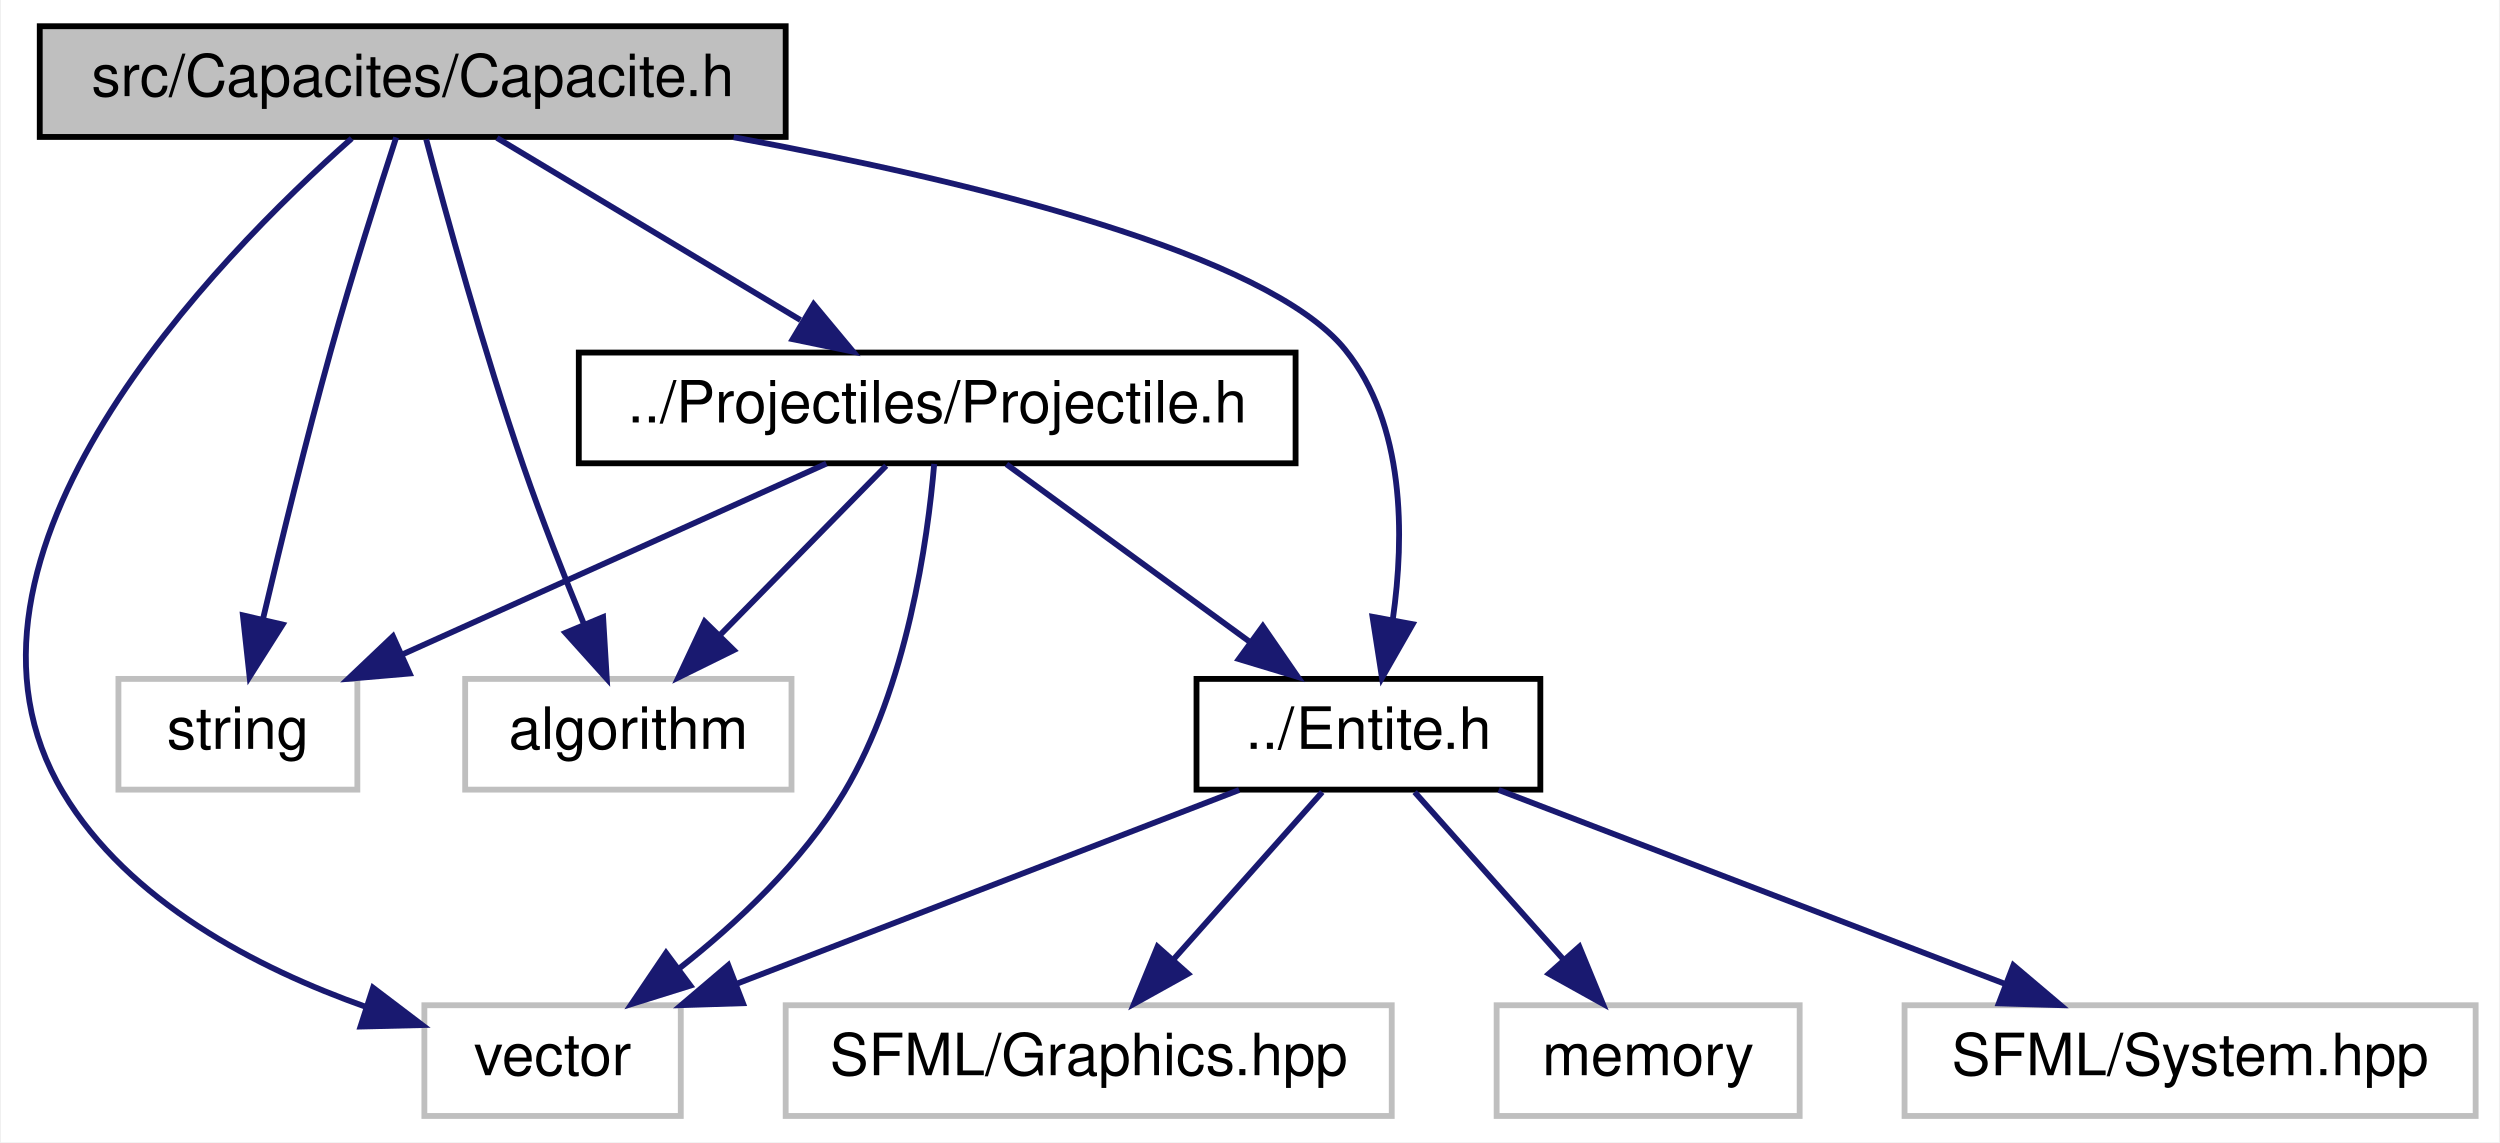
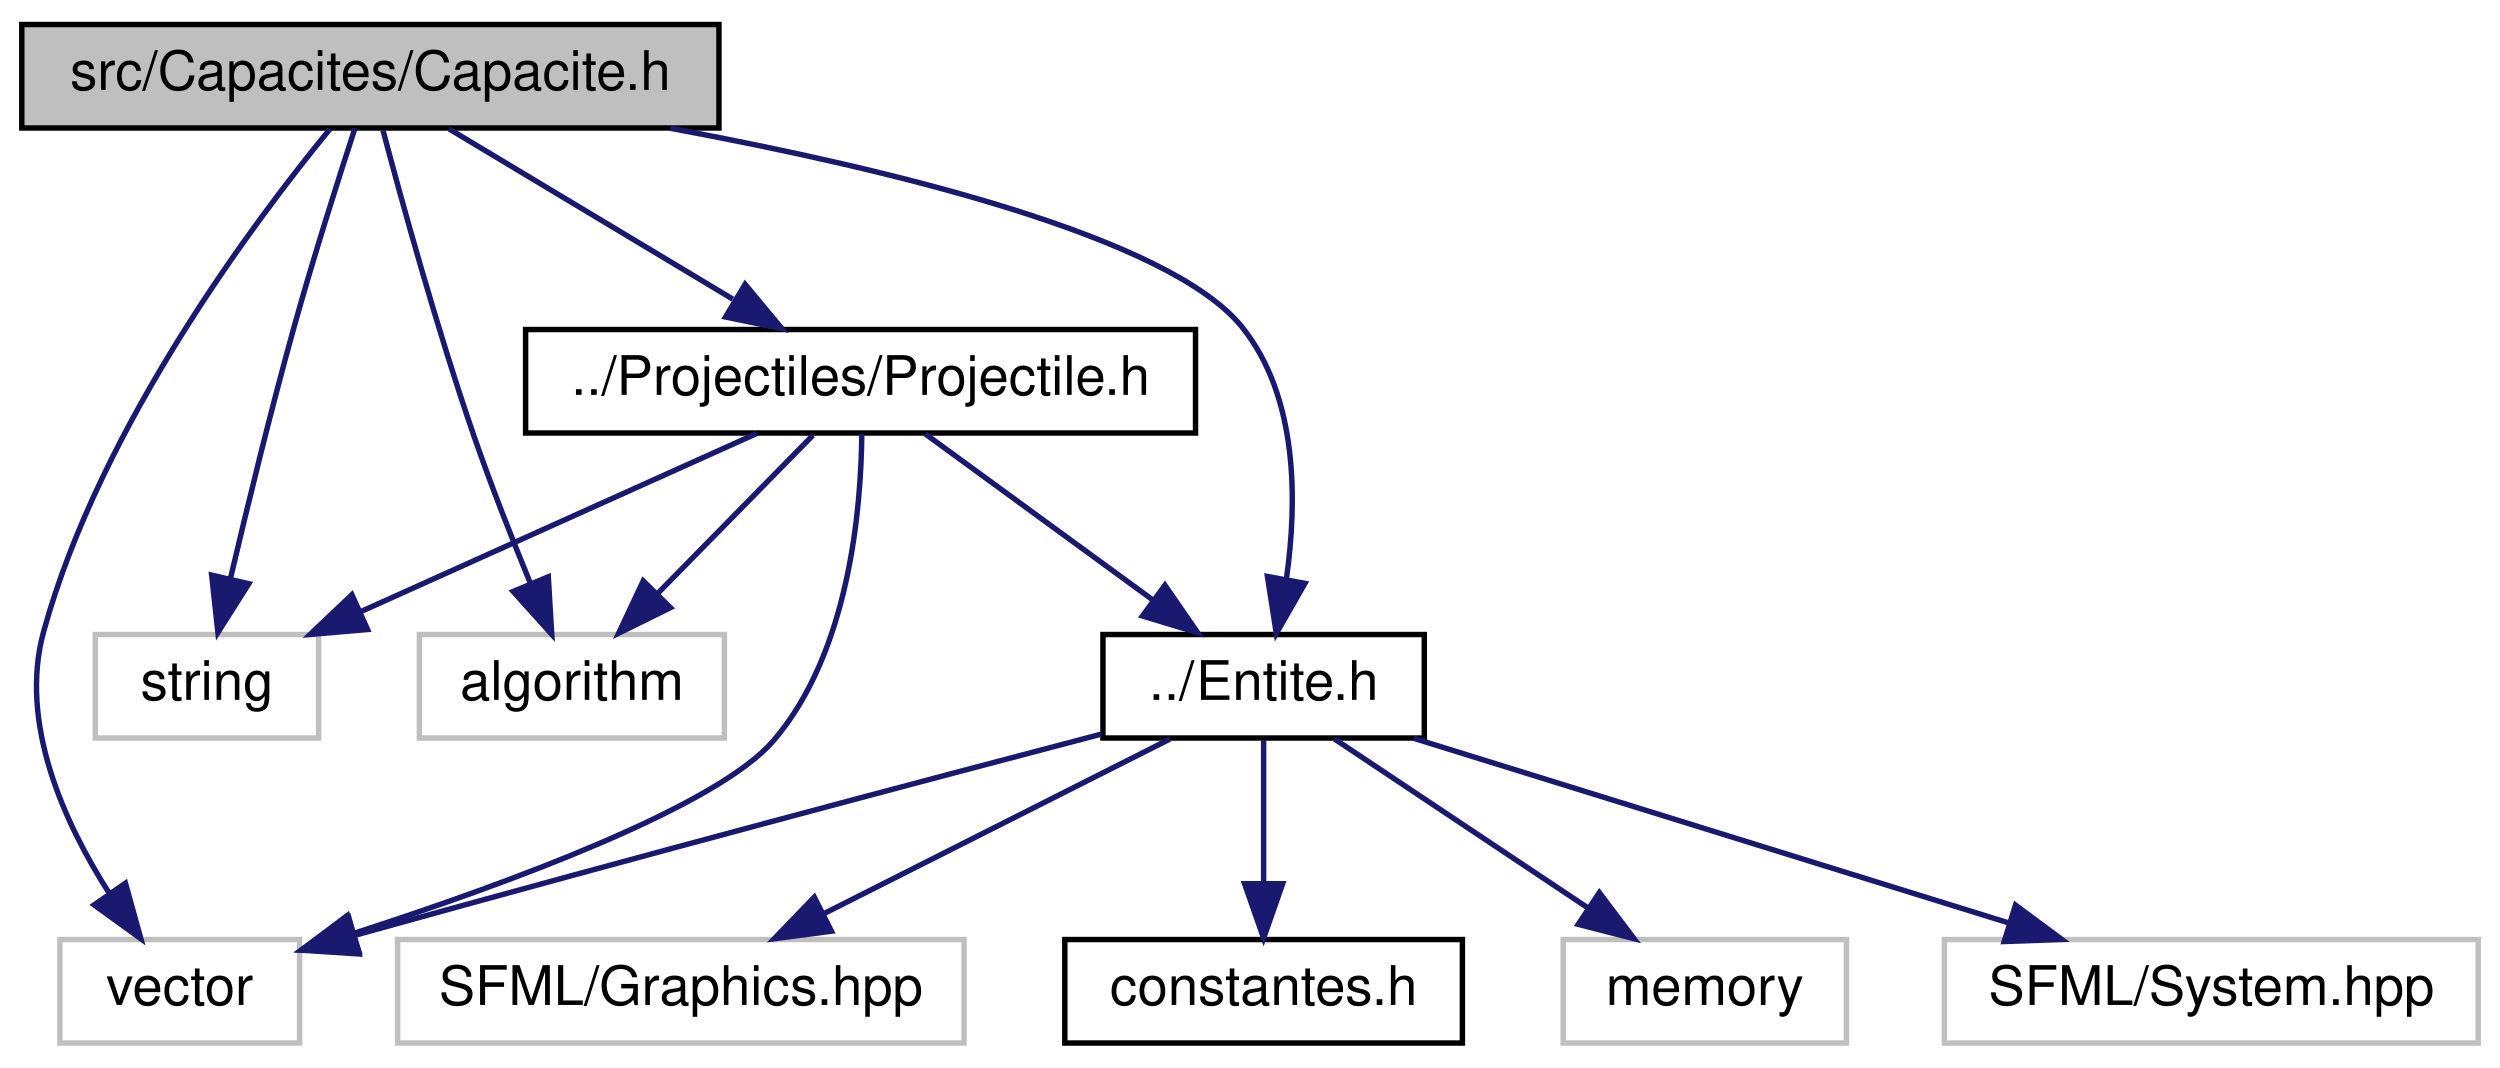
- <svg xmlns="http://www.w3.org/2000/svg" xmlns:xlink="http://www.w3.org/1999/xlink" width="429pt" height="196pt" viewBox="0.00 0.00 428.65 196.00">
+ <svg xmlns="http://www.w3.org/2000/svg" xmlns:xlink="http://www.w3.org/1999/xlink" width="459pt" height="196pt" viewBox="0.00 0.00 459.00 196.00">
  <g id="graph0" class="graph" transform="scale(1 1) rotate(0) translate(4 192)">
-     <polygon fill="white" stroke="none" points="-4,4 -4,-192 424.647,-192 424.647,4 -4,4" />
+     <polygon fill="white" stroke="none" points="-4,4 -4,-192 455,-192 455,4 -4,4" />
    <g id="node1" class="node">
-       <polygon fill="#bfbfbf" stroke="black" points="2.647,-168.5 2.647,-187.5 130.647,-187.5 130.647,-168.5 2.647,-168.5" />
-       <text text-anchor="middle" x="66.647" y="-175.5" font-family="Helvetica,sans-Serif" font-size="10.00">src/Capacites/Capacite.h</text>
+       <polygon fill="#bfbfbf" stroke="black" points="0,-168.5 0,-187.5 128,-187.5 128,-168.5 0,-168.5" />
+       <text text-anchor="middle" x="64" y="-175.5" font-family="Helvetica,sans-Serif" font-size="10.00">src/Capacites/Capacite.h</text>
    </g>
    <g id="node2" class="node">
-       <polygon fill="white" stroke="#bfbfbf" points="68.647,-0.5 68.647,-19.5 112.647,-19.5 112.647,-0.5 68.647,-0.5" />
-       <text text-anchor="middle" x="90.647" y="-7.5" font-family="Helvetica,sans-Serif" font-size="10.00">vector</text>
+       <polygon fill="white" stroke="#bfbfbf" points="7,-0.5 7,-19.5 51,-19.5 51,-0.5 7,-0.5" />
+       <text text-anchor="middle" x="29" y="-7.5" font-family="Helvetica,sans-Serif" font-size="10.00">vector</text>
    </g>
    <g id="edge1" class="edge">
-       <path fill="none" stroke="midnightblue" d="M56.176,-168.244C33.232,-147.968 -17.564,-96.436 6.647,-56 17.886,-37.23 39.926,-25.845 58.611,-19.223" />
-       <polygon fill="midnightblue" stroke="midnightblue" points="59.839,-22.504 68.278,-16.099 57.686,-15.843 59.839,-22.504" />
+       <path fill="none" stroke="midnightblue" d="M56.569,-168.299C42.935,-151.693 14.37,-113.761 4,-76 -0.586,-59.3 7.786,-40.94 16.052,-28.005" />
+       <polygon fill="midnightblue" stroke="midnightblue" points="19.028,-29.854 21.864,-19.646 13.281,-25.857 19.028,-29.854" />
    </g>
    <g id="node3" class="node">
-       <polygon fill="white" stroke="#bfbfbf" points="16.147,-56.5 16.147,-75.5 57.147,-75.5 57.147,-56.5 16.147,-56.5" />
-       <text text-anchor="middle" x="36.647" y="-63.5" font-family="Helvetica,sans-Serif" font-size="10.00">string</text>
+       <polygon fill="white" stroke="#bfbfbf" points="13.5,-56.5 13.5,-75.5 54.5,-75.5 54.5,-56.5 13.5,-56.5" />
+       <text text-anchor="middle" x="34" y="-63.5" font-family="Helvetica,sans-Serif" font-size="10.00">string</text>
    </g>
    <g id="edge2" class="edge">
-       <path fill="none" stroke="midnightblue" d="M63.808,-168.419C60.864,-159.398 56.202,-144.769 52.647,-132 48.357,-116.586 44.054,-98.953 40.992,-85.944" />
-       <polygon fill="midnightblue" stroke="midnightblue" points="44.325,-84.824 38.653,-75.875 37.507,-86.408 44.325,-84.824" />
+       <path fill="none" stroke="midnightblue" d="M61.161,-168.419C58.217,-159.398 53.554,-144.769 50,-132 45.709,-116.586 41.406,-98.953 38.345,-85.944" />
+       <polygon fill="midnightblue" stroke="midnightblue" points="41.678,-84.824 36.006,-75.875 34.86,-86.408 41.678,-84.824" />
    </g>
    <g id="node4" class="node">
-       <polygon fill="white" stroke="#bfbfbf" points="75.647,-56.5 75.647,-75.5 131.647,-75.5 131.647,-56.5 75.647,-56.5" />
-       <text text-anchor="middle" x="103.647" y="-63.5" font-family="Helvetica,sans-Serif" font-size="10.00">algorithm</text>
+       <polygon fill="white" stroke="#bfbfbf" points="73,-56.5 73,-75.5 129,-75.5 129,-56.5 73,-56.5" />
+       <text text-anchor="middle" x="101" y="-63.5" font-family="Helvetica,sans-Serif" font-size="10.00">algorithm</text>
    </g>
    <g id="edge3" class="edge">
-       <path fill="none" stroke="midnightblue" d="M68.962,-168.084C72.3,-155.479 78.817,-131.782 85.647,-112 88.775,-102.94 92.683,-93.034 96.058,-84.828" />
-       <polygon fill="midnightblue" stroke="midnightblue" points="99.315,-86.11 99.948,-75.534 92.858,-83.407 99.315,-86.11" />
+       <path fill="none" stroke="midnightblue" d="M66.315,-168.084C69.652,-155.479 76.17,-131.782 83,-112 86.128,-102.94 90.036,-93.034 93.411,-84.828" />
+       <polygon fill="midnightblue" stroke="midnightblue" points="96.668,-86.11 97.301,-75.534 90.211,-83.407 96.668,-86.11" />
    </g>
    <g id="node5" class="node">
      <g id="a_node5">
        <a xlink:href="_projectile_8h.html" target="_top" xlink:title="../Projectiles/Projectile.h">
-           <polygon fill="white" stroke="black" points="95.147,-112.5 95.147,-131.5 218.147,-131.5 218.147,-112.5 95.147,-112.5" />
-           <text text-anchor="middle" x="156.647" y="-119.5" font-family="Helvetica,sans-Serif" font-size="10.00">../Projectiles/Projectile.h</text>
+           <polygon fill="white" stroke="black" points="92.5,-112.5 92.5,-131.5 215.5,-131.5 215.5,-112.5 92.5,-112.5" />
+           <text text-anchor="middle" x="154" y="-119.5" font-family="Helvetica,sans-Serif" font-size="10.00">../Projectiles/Projectile.h</text>
        </a>
      </g>
    </g>
    <g id="edge4" class="edge">
-       <path fill="none" stroke="midnightblue" d="M81.107,-168.324C95.147,-159.9 116.696,-146.971 133.19,-137.074" />
-       <polygon fill="midnightblue" stroke="midnightblue" points="135.449,-139.801 142.223,-131.655 131.847,-133.798 135.449,-139.801" />
+       <path fill="none" stroke="midnightblue" d="M78.46,-168.324C92.5,-159.9 114.048,-146.971 130.543,-137.074" />
+       <polygon fill="midnightblue" stroke="midnightblue" points="132.802,-139.801 139.576,-131.655 129.2,-133.798 132.802,-139.801" />
    </g>
    <g id="node6" class="node">
      <g id="a_node6">
        <a xlink:href="_entite_8h.html" target="_top" xlink:title="../Entite.h">
-           <polygon fill="white" stroke="black" points="201.147,-56.5 201.147,-75.5 260.147,-75.5 260.147,-56.5 201.147,-56.5" />
-           <text text-anchor="middle" x="230.647" y="-63.5" font-family="Helvetica,sans-Serif" font-size="10.00">../Entite.h</text>
+           <polygon fill="white" stroke="black" points="198.5,-56.5 198.5,-75.5 257.5,-75.5 257.5,-56.5 198.5,-56.5" />
+           <text text-anchor="middle" x="228" y="-63.5" font-family="Helvetica,sans-Serif" font-size="10.00">../Entite.h</text>
+         </a>
+       </g>
+     </g>
+     <g id="edge14" class="edge">
+       <path fill="none" stroke="midnightblue" d="M119.074,-168.449C159.901,-160.892 210.68,-148.504 224,-132 234.309,-119.226 234.212,-100.035 232.195,-85.813" />
+       <polygon fill="midnightblue" stroke="midnightblue" points="235.584,-84.891 230.329,-75.691 228.7,-86.16 235.584,-84.891" />
+     </g>
+     <g id="edge5" class="edge">
+       <path fill="none" stroke="midnightblue" d="M154.224,-112.315C154.109,-98.698 151.944,-72.212 138,-56 127.597,-43.904 89.458,-29.857 61.212,-20.718" />
+       <polygon fill="midnightblue" stroke="midnightblue" points="61.913,-17.268 51.323,-17.585 59.8,-23.942 61.913,-17.268" />
+     </g>
+     <g id="edge6" class="edge">
+       <path fill="none" stroke="midnightblue" d="M134.986,-112.444C115.412,-103.636 84.692,-89.812 62.271,-79.722" />
+       <polygon fill="midnightblue" stroke="midnightblue" points="63.481,-76.428 52.925,-75.516 60.608,-82.812 63.481,-76.428" />
+     </g>
+     <g id="edge7" class="edge">
+       <path fill="none" stroke="midnightblue" d="M145.248,-112.083C137.53,-104.22 126.095,-92.569 116.783,-83.081" />
+       <polygon fill="midnightblue" stroke="midnightblue" points="119.092,-80.436 109.589,-75.751 114.096,-85.34 119.092,-80.436" />
+     </g>
+     <g id="edge8" class="edge">
+       <path fill="none" stroke="midnightblue" d="M165.889,-112.324C177.15,-104.107 194.287,-91.602 207.709,-81.807" />
+       <polygon fill="midnightblue" stroke="midnightblue" points="209.88,-84.556 215.894,-75.834 205.753,-78.901 209.88,-84.556" />
+     </g>
+     <g id="edge9" class="edge">
+       <path fill="none" stroke="midnightblue" d="M198.209,-57.221C166.49,-48.894 114.585,-35.143 61.001,-20.241" />
+       <polygon fill="midnightblue" stroke="midnightblue" points="61.908,-16.86 51.335,-17.545 60.027,-23.603 61.908,-16.86" />
+     </g>
+     <g id="node7" class="node">
+       <polygon fill="white" stroke="#bfbfbf" points="283,-0.5 283,-19.5 335,-19.5 335,-0.5 283,-0.5" />
+       <text text-anchor="middle" x="309" y="-7.5" font-family="Helvetica,sans-Serif" font-size="10.00">memory</text>
+     </g>
+     <g id="edge10" class="edge">
+       <path fill="none" stroke="midnightblue" d="M241.014,-56.324C253.532,-47.979 272.682,-35.212 287.471,-25.352" />
+       <polygon fill="midnightblue" stroke="midnightblue" points="289.639,-28.114 296.018,-19.654 285.756,-22.289 289.639,-28.114" />
+     </g>
+     <g id="node8" class="node">
+       <polygon fill="white" stroke="#bfbfbf" points="353,-0.5 353,-19.5 451,-19.5 451,-0.5 353,-0.5" />
+       <text text-anchor="middle" x="402" y="-7.5" font-family="Helvetica,sans-Serif" font-size="10.00">SFML/System.hpp</text>
+     </g>
+     <g id="edge11" class="edge">
+       <path fill="none" stroke="midnightblue" d="M255.571,-56.444C285.097,-47.28 332.118,-32.688 364.883,-22.519" />
+       <polygon fill="midnightblue" stroke="midnightblue" points="366.045,-25.823 374.558,-19.516 363.97,-19.138 366.045,-25.823" />
+     </g>
+     <g id="node9" class="node">
+       <polygon fill="white" stroke="#bfbfbf" points="69,-0.5 69,-19.5 173,-19.5 173,-0.5 69,-0.5" />
+       <text text-anchor="middle" x="121" y="-7.5" font-family="Helvetica,sans-Serif" font-size="10.00">SFML/Graphics.hpp</text>
+     </g>
+     <g id="edge12" class="edge">
+       <path fill="none" stroke="midnightblue" d="M210.809,-56.324C193.649,-47.664 167.054,-34.242 147.253,-24.249" />
+       <polygon fill="midnightblue" stroke="midnightblue" points="148.653,-21.035 138.149,-19.654 145.499,-27.285 148.653,-21.035" />
+     </g>
+     <g id="node10" class="node">
+       <g id="a_node10">
+         <a xlink:href="constantes_8h.html" target="_top" xlink:title="constantes.h">
+           <polygon fill="white" stroke="black" points="191.5,-0.5 191.5,-19.5 264.5,-19.5 264.5,-0.5 191.5,-0.5" />
+           <text text-anchor="middle" x="228" y="-7.5" font-family="Helvetica,sans-Serif" font-size="10.00">constantes.h</text>
        </a>
      </g>
    </g>
    <g id="edge13" class="edge">
-       <path fill="none" stroke="midnightblue" d="M121.721,-168.449C162.548,-160.892 213.327,-148.504 226.647,-132 236.957,-119.226 236.859,-100.035 234.843,-85.813" />
-       <polygon fill="midnightblue" stroke="midnightblue" points="238.232,-84.891 232.977,-75.691 231.348,-86.16 238.232,-84.891" />
-     </g>
-     <g id="edge5" class="edge">
-       <path fill="none" stroke="midnightblue" d="M156.134,-112.395C155.018,-99.343 151.516,-74.145 140.647,-56 133.521,-44.103 122.247,-33.56 112.207,-25.675" />
-       <polygon fill="midnightblue" stroke="midnightblue" points="114.295,-22.866 104.182,-19.706 110.117,-28.483 114.295,-22.866" />
-     </g>
-     <g id="edge6" class="edge">
-       <path fill="none" stroke="midnightblue" d="M137.633,-112.444C118.06,-103.636 87.34,-89.812 64.918,-79.722" />
-       <polygon fill="midnightblue" stroke="midnightblue" points="66.128,-76.428 55.573,-75.516 63.256,-82.812 66.128,-76.428" />
-     </g>
-     <g id="edge7" class="edge">
-       <path fill="none" stroke="midnightblue" d="M147.895,-112.083C140.178,-104.22 128.743,-92.569 119.431,-83.081" />
-       <polygon fill="midnightblue" stroke="midnightblue" points="121.739,-80.436 112.236,-75.751 116.743,-85.34 121.739,-80.436" />
-     </g>
-     <g id="edge8" class="edge">
-       <path fill="none" stroke="midnightblue" d="M168.537,-112.324C179.797,-104.107 196.934,-91.602 210.356,-81.807" />
-       <polygon fill="midnightblue" stroke="midnightblue" points="212.527,-84.556 218.542,-75.834 208.4,-78.901 212.527,-84.556" />
-     </g>
-     <g id="edge9" class="edge">
-       <path fill="none" stroke="midnightblue" d="M208.464,-56.444C185.219,-47.478 148.498,-33.314 122.232,-23.183" />
-       <polygon fill="midnightblue" stroke="midnightblue" points="123.317,-19.85 112.727,-19.516 120.797,-26.381 123.317,-19.85" />
-     </g>
-     <g id="node7" class="node">
-       <polygon fill="white" stroke="#bfbfbf" points="252.647,-0.5 252.647,-19.5 304.647,-19.5 304.647,-0.5 252.647,-0.5" />
-       <text text-anchor="middle" x="278.647" y="-7.5" font-family="Helvetica,sans-Serif" font-size="10.00">memory</text>
-     </g>
-     <g id="edge10" class="edge">
-       <path fill="none" stroke="midnightblue" d="M238.574,-56.083C245.493,-48.298 255.713,-36.801 264.099,-27.366" />
-       <polygon fill="midnightblue" stroke="midnightblue" points="266.841,-29.55 270.869,-19.751 261.609,-24.9 266.841,-29.55" />
-     </g>
-     <g id="node8" class="node">
-       <polygon fill="white" stroke="#bfbfbf" points="322.647,-0.5 322.647,-19.5 420.647,-19.5 420.647,-0.5 322.647,-0.5" />
-       <text text-anchor="middle" x="371.647" y="-7.5" font-family="Helvetica,sans-Serif" font-size="10.00">SFML/System.hpp</text>
-     </g>
-     <g id="edge11" class="edge">
-       <path fill="none" stroke="midnightblue" d="M252.989,-56.444C276.4,-47.478 313.383,-33.314 339.837,-23.183" />
-       <polygon fill="midnightblue" stroke="midnightblue" points="341.323,-26.361 349.41,-19.516 338.82,-19.825 341.323,-26.361" />
-     </g>
-     <g id="node9" class="node">
-       <polygon fill="white" stroke="#bfbfbf" points="130.647,-0.5 130.647,-19.5 234.647,-19.5 234.647,-0.5 130.647,-0.5" />
-       <text text-anchor="middle" x="182.647" y="-7.5" font-family="Helvetica,sans-Serif" font-size="10.00">SFML/Graphics.hpp</text>
-     </g>
-     <g id="edge12" class="edge">
-       <path fill="none" stroke="midnightblue" d="M222.721,-56.083C215.801,-48.298 205.582,-36.801 197.195,-27.366" />
-       <polygon fill="midnightblue" stroke="midnightblue" points="199.686,-24.9 190.426,-19.751 194.454,-29.55 199.686,-24.9" />
+       <path fill="none" stroke="midnightblue" d="M228,-56.083C228,-49.006 228,-38.861 228,-29.986" />
+       <polygon fill="midnightblue" stroke="midnightblue" points="231.5,-29.751 228,-19.751 224.5,-29.751 231.5,-29.751" />
    </g>
  </g>
</svg>
